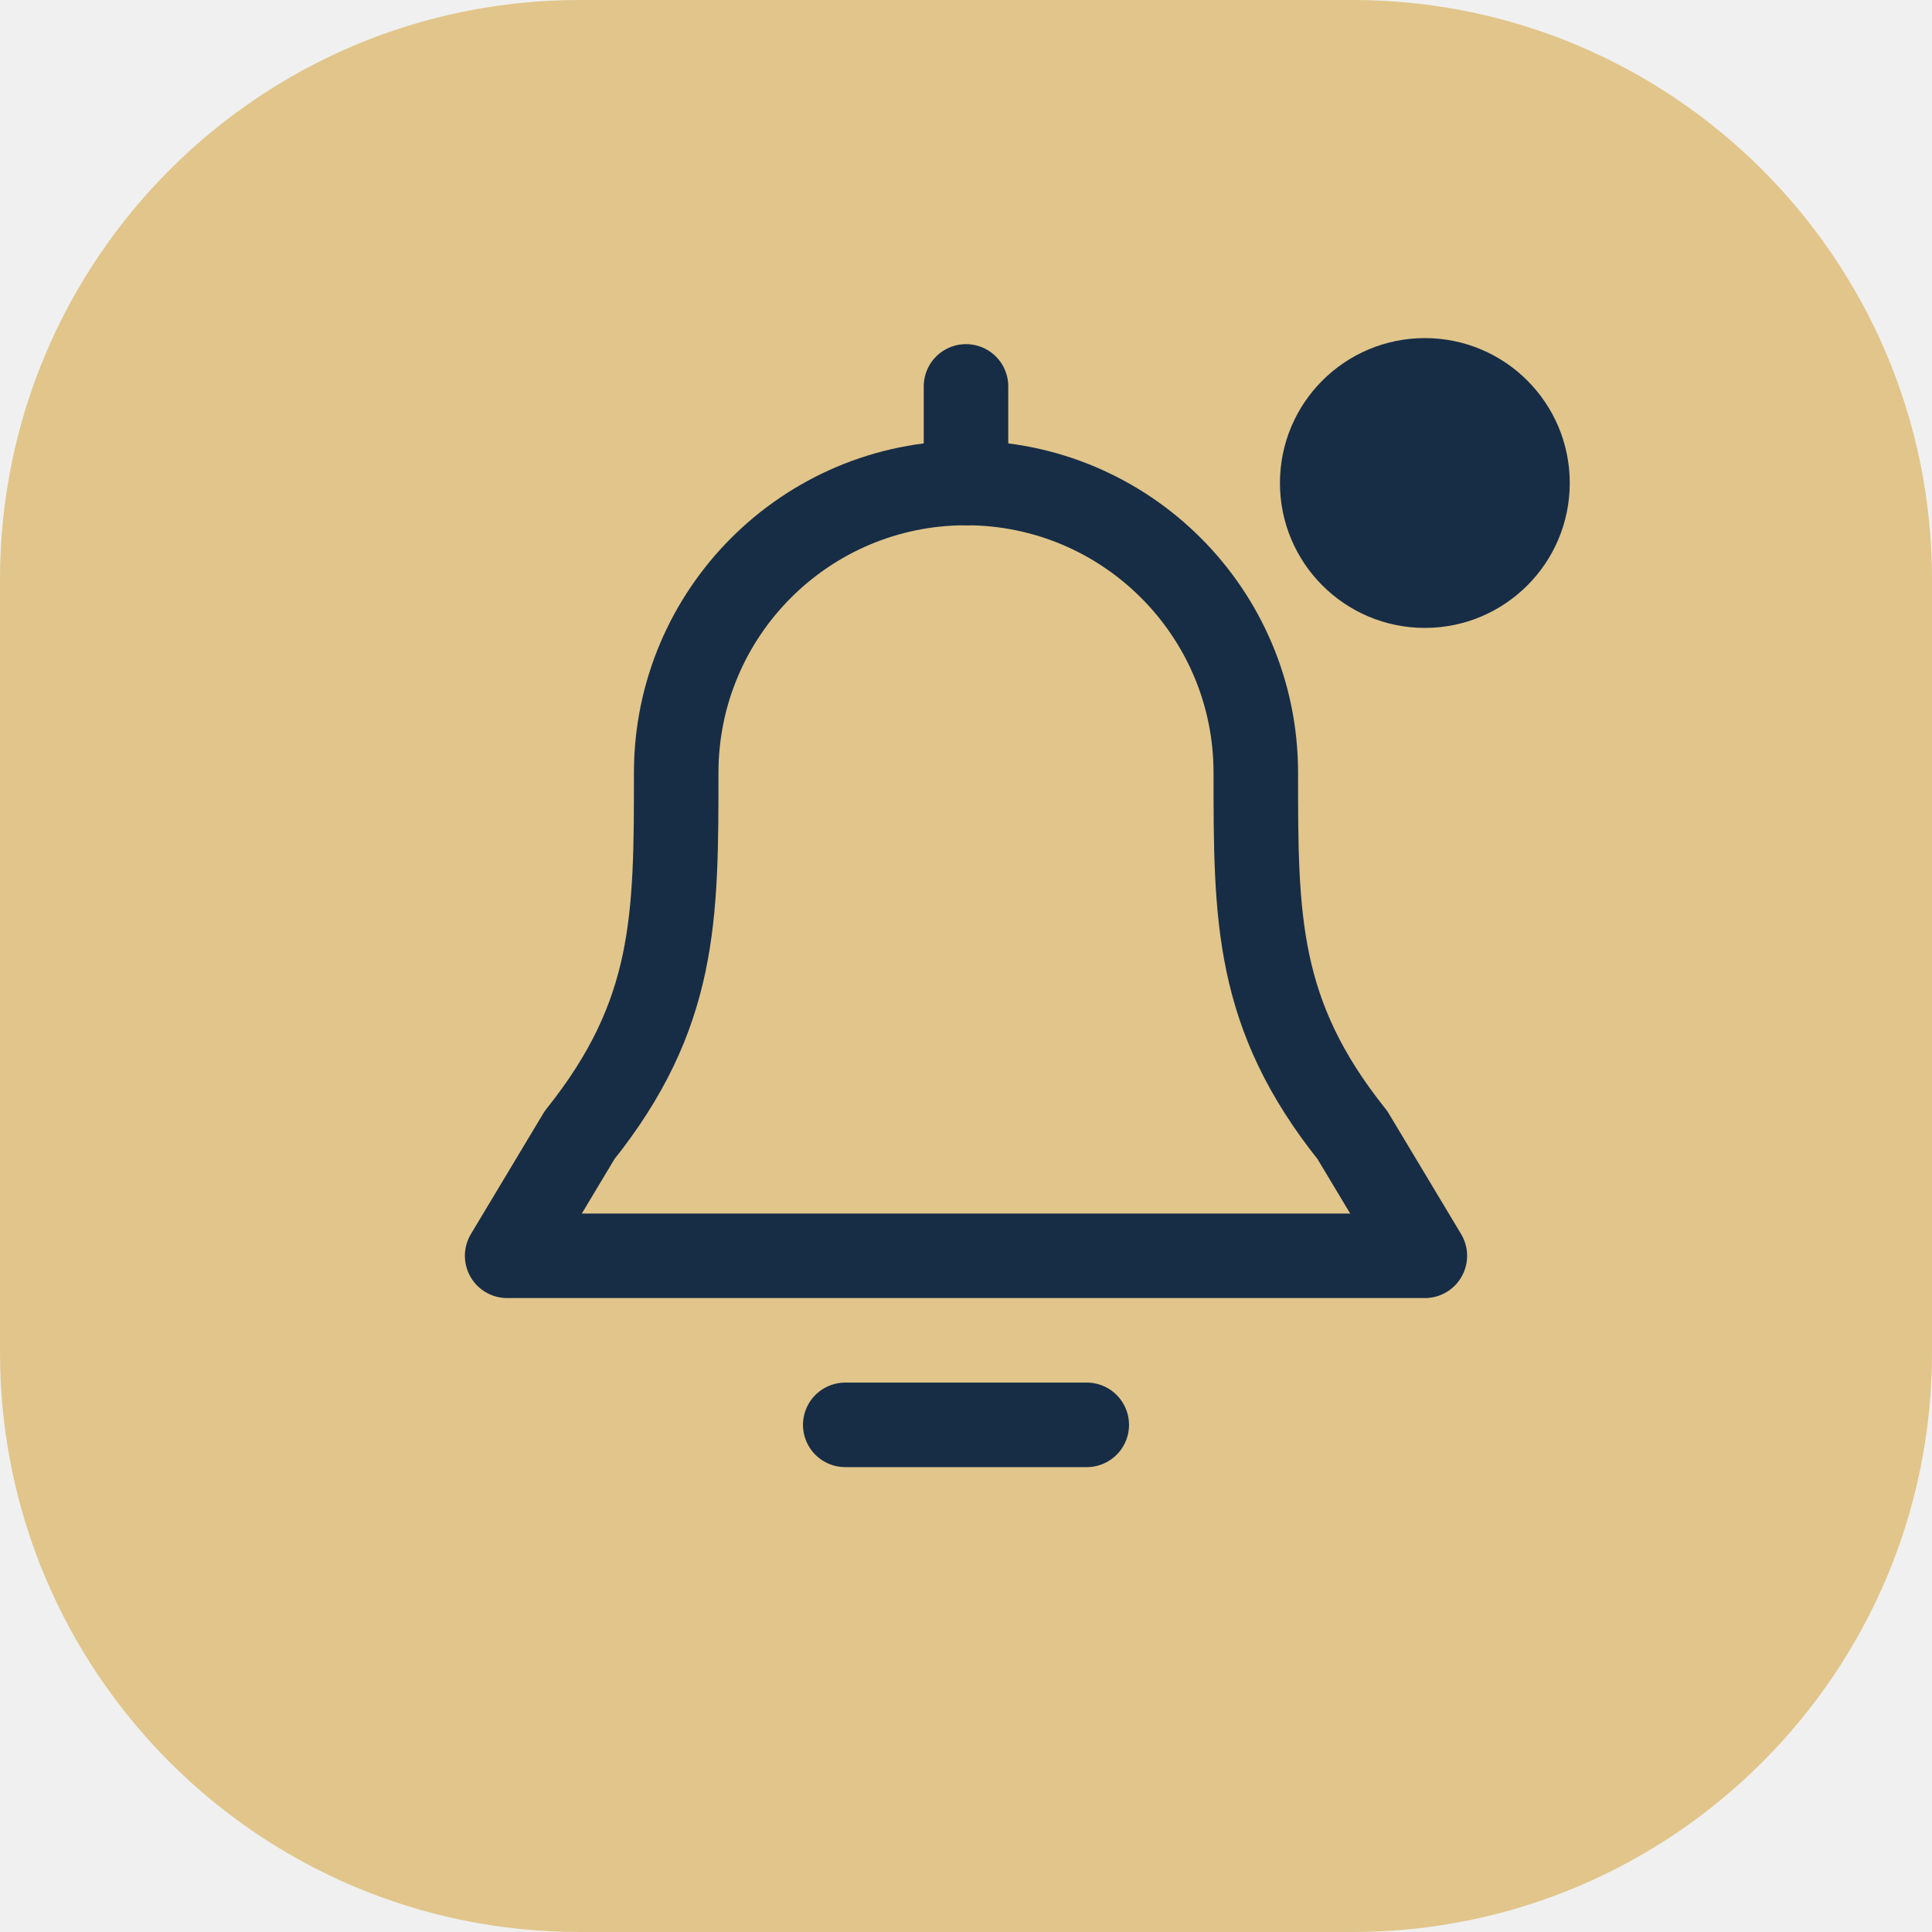
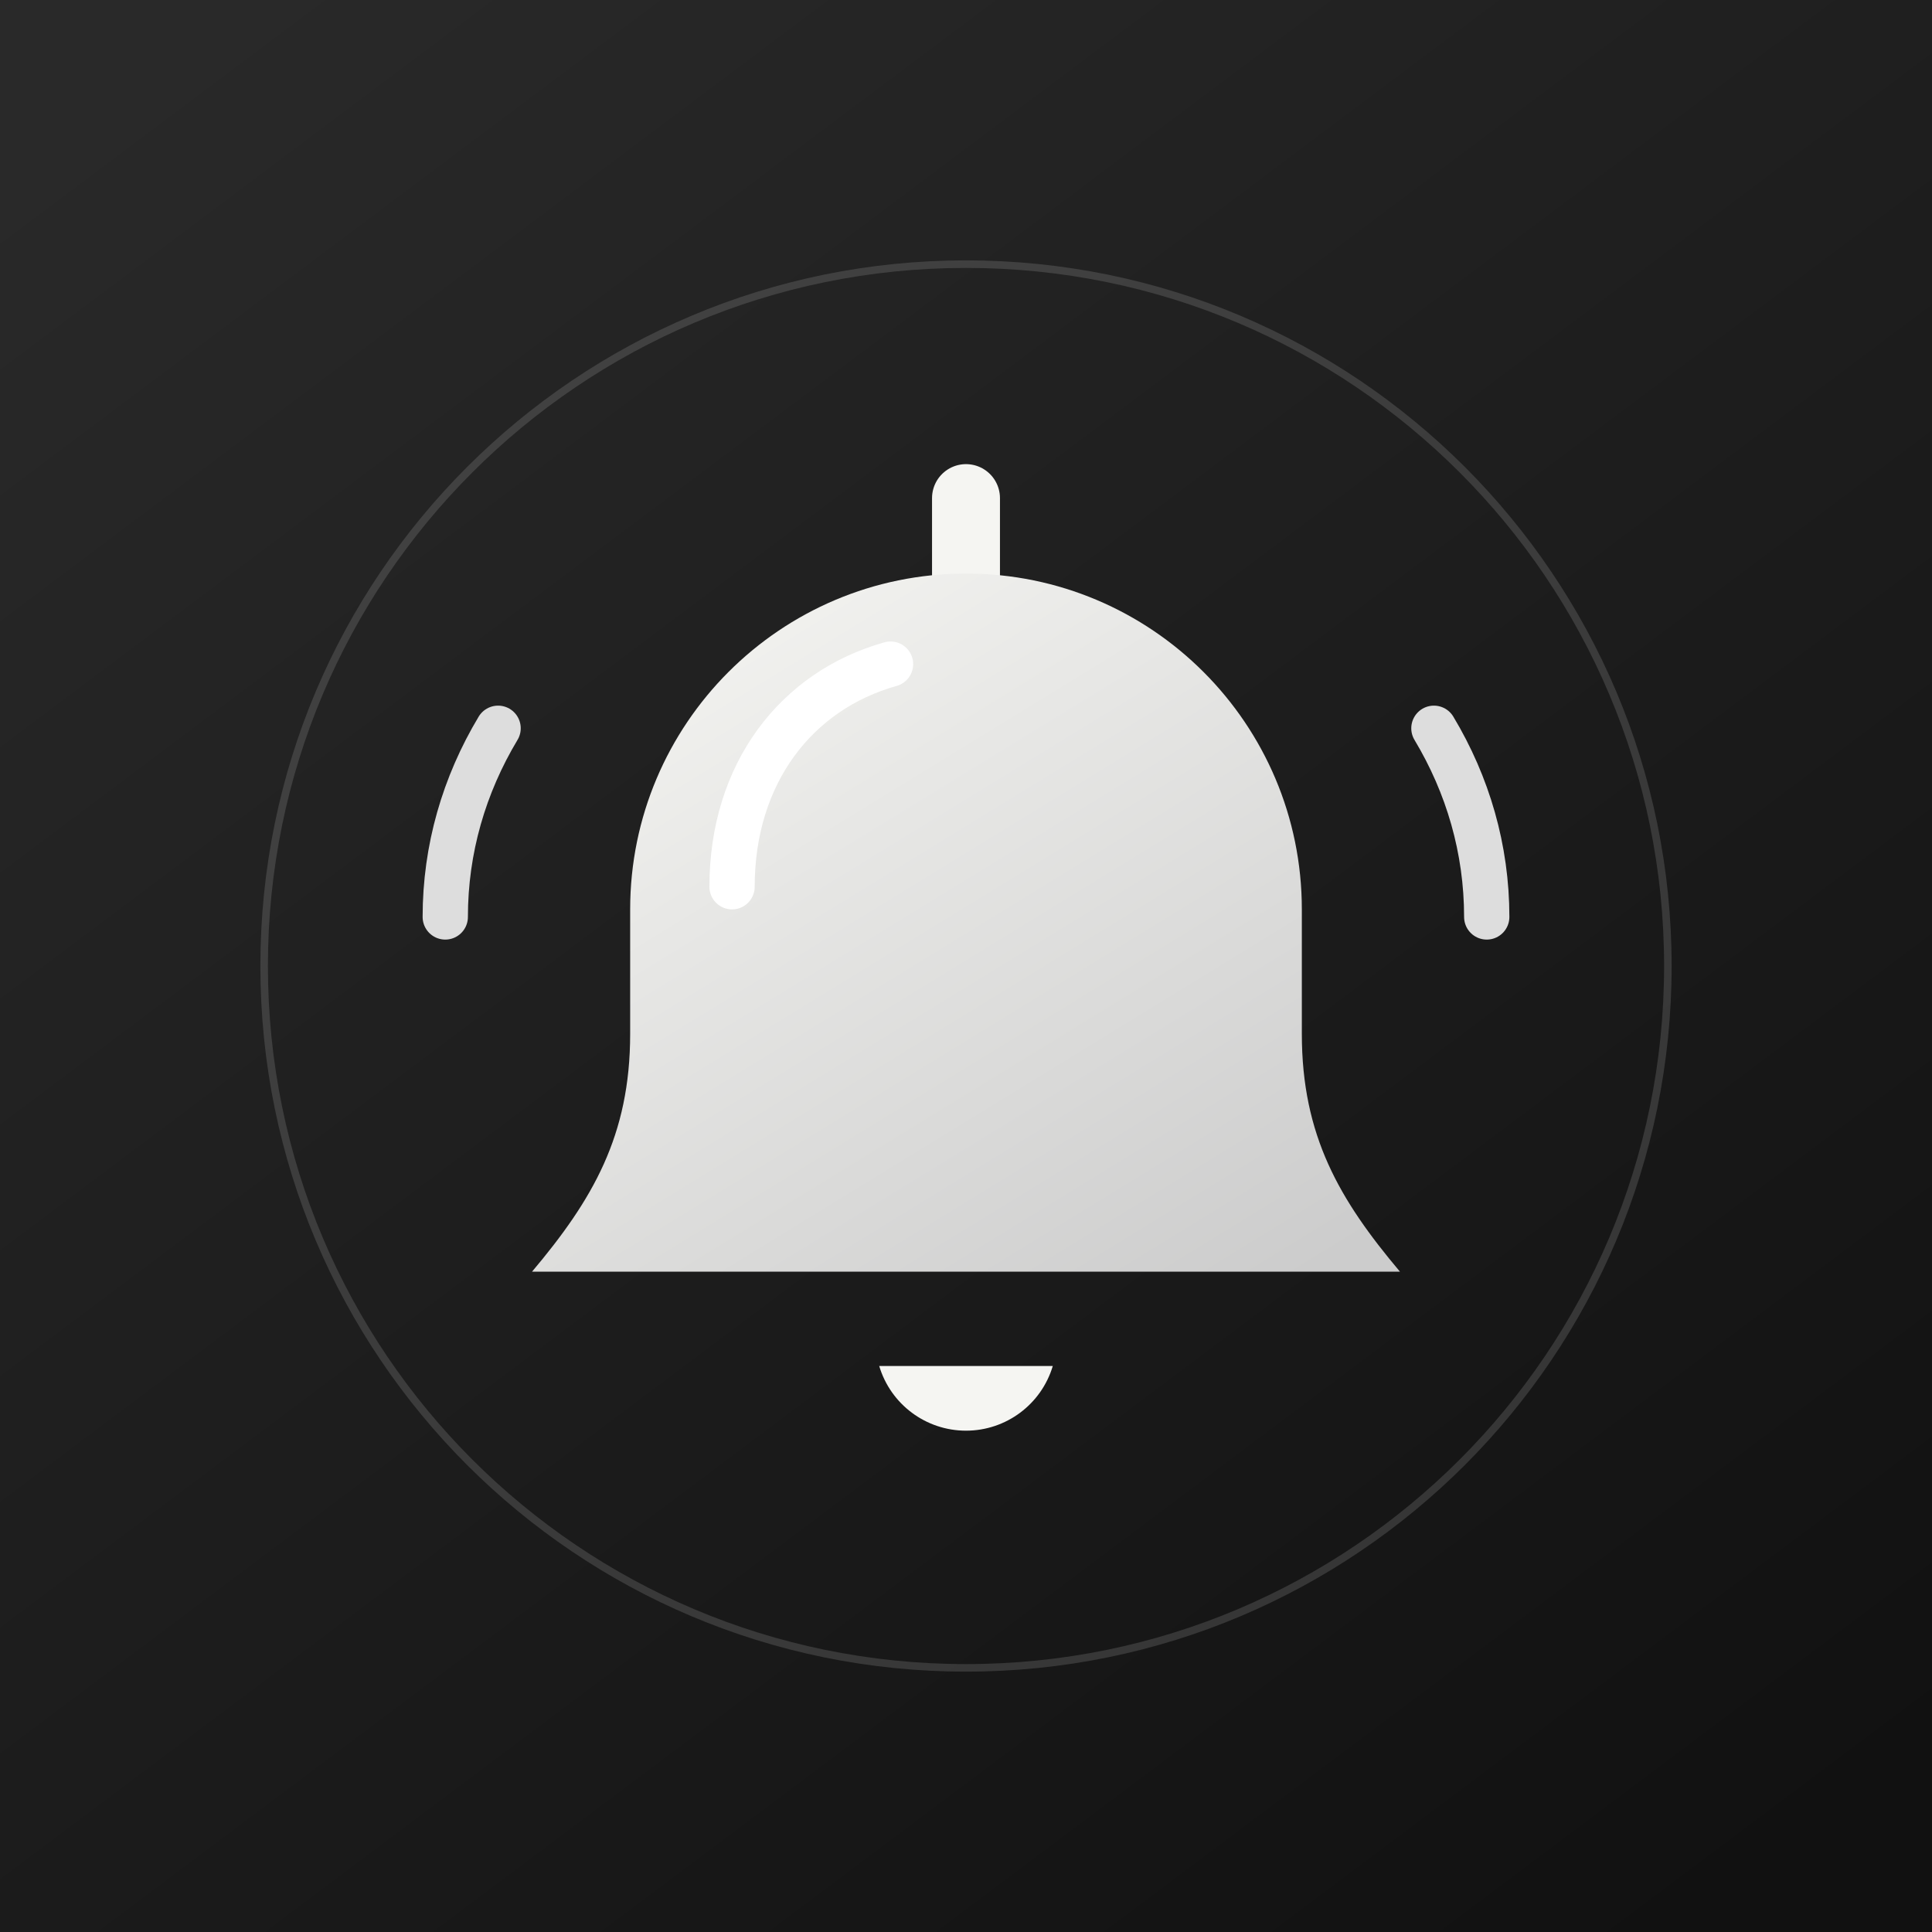
- <svg xmlns="http://www.w3.org/2000/svg" viewBox="0 0 80 80">
-   <rect width="80" height="80" rx="24" fill="#e1c58a" />
-   <path d="M24 47c4-5 4-9 4-15a12 12 0 0 1 24 0c0 6 0 10 4 15l3 5H21l3-5Z" fill="none" stroke="#172d46" stroke-width="3.5" stroke-linejoin="round" />
-   <path d="M35 59h10M40 16v4" stroke="#172d46" stroke-width="3.5" stroke-linecap="round" />
-   <circle cx="59" cy="20" r="6" fill="#172d46" />
+ <svg xmlns="http://www.w3.org/2000/svg" viewBox="0 0 512 512" fill="none">
+   <defs>
+     <linearGradient id="blue" x1="64" y1="0" x2="448" y2="512" gradientUnits="userSpaceOnUse">
+       <stop stop-color="#292929" />
+       <stop offset="1" stop-color="#111111" />
+     </linearGradient>
+     <linearGradient id="gold" x1="190" y1="142" x2="320" y2="354" gradientUnits="userSpaceOnUse">
+       <stop stop-color="#f5f5f2" />
+       <stop offset="1" stop-color="#cccccc" />
+     </linearGradient>
+   </defs>
+   <rect width="512" height="512" rx="0" fill="url(#blue)" />
+   <circle cx="256" cy="256" r="186" stroke="#aaaaaa" stroke-opacity=".22" stroke-width="2" />
+   <path d="M256 132v22" stroke="#f5f5f2" stroke-width="18" stroke-linecap="round" />
+   <path d="M167 241a89 89 0 0 1 178 0v33c0 27 10 44 26 63H141c16-19 26-36 26-63v-33Z" fill="url(#gold)" />
+   <path d="M194 235c0-30 17-52 42-59" stroke="#ffffff" stroke-width="12" stroke-linecap="round" />
+   <path d="M233 362a24 24 0 0 0 46 0" fill="#f5f5f2" />
+   <path d="M132 193c-9 15-14 32-14 50m262-50c9 15 14 32 14 50" stroke="#dddddd" stroke-width="12" stroke-linecap="round" />
</svg>
